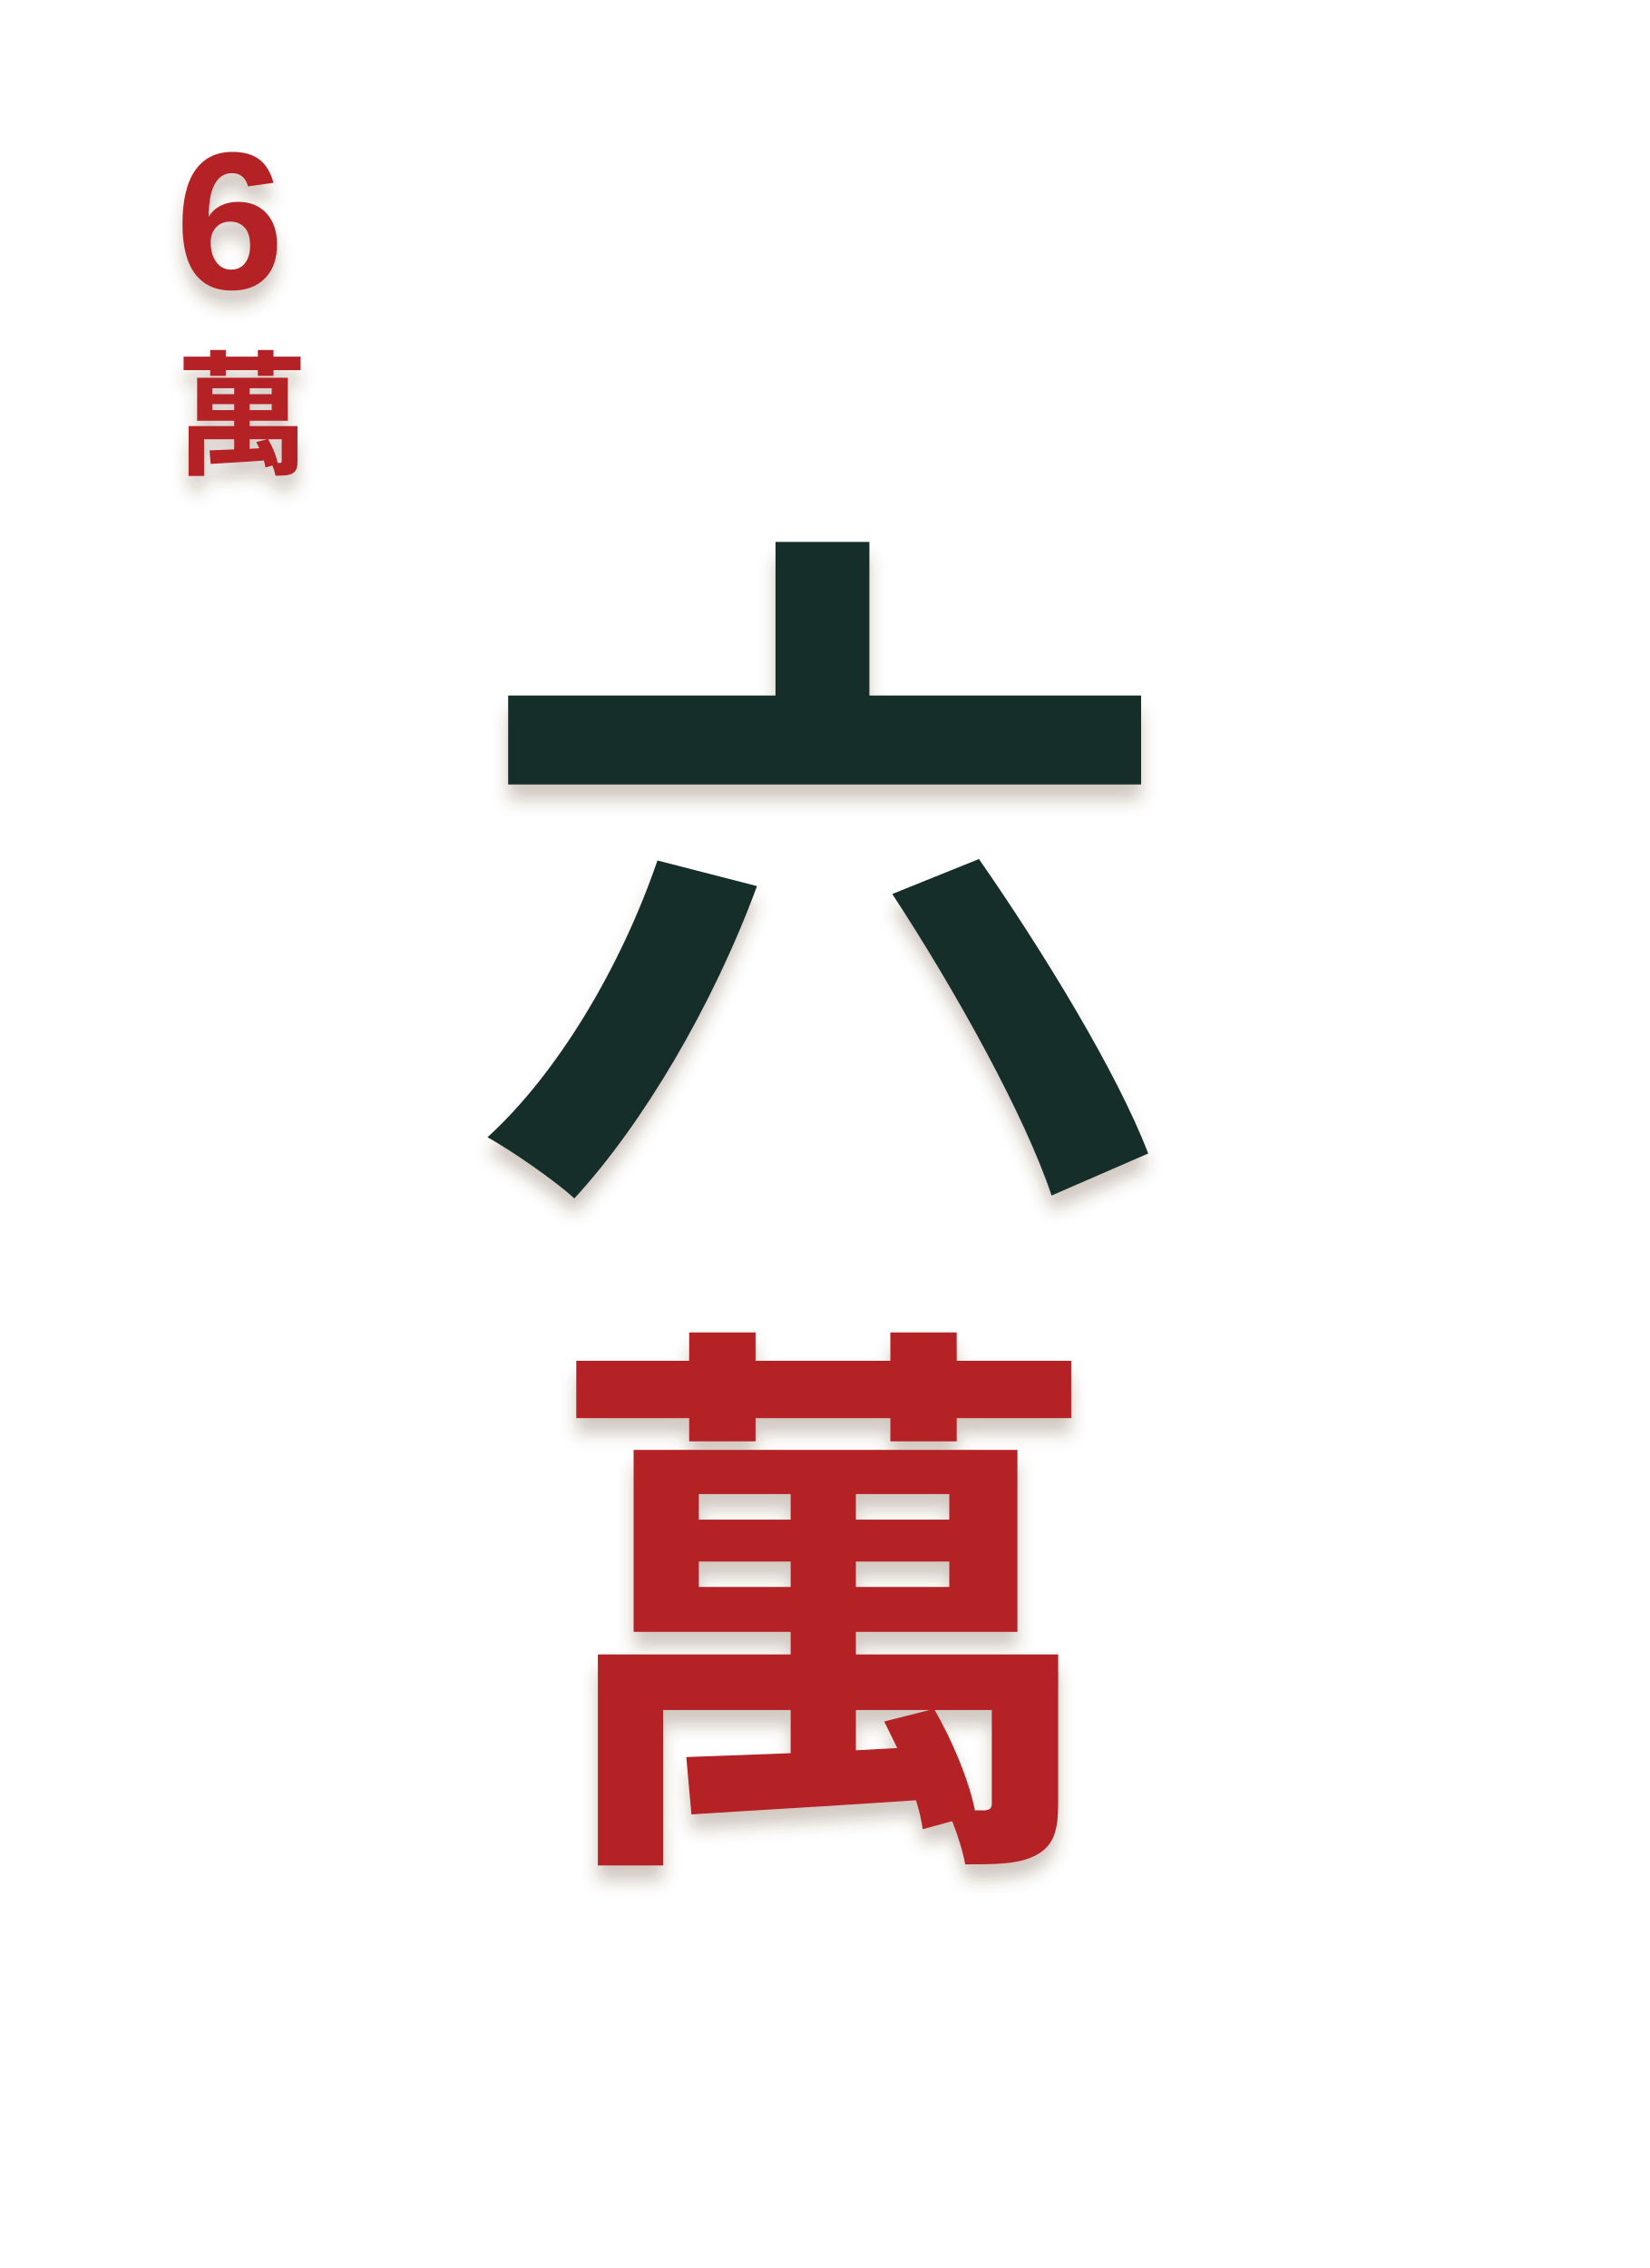
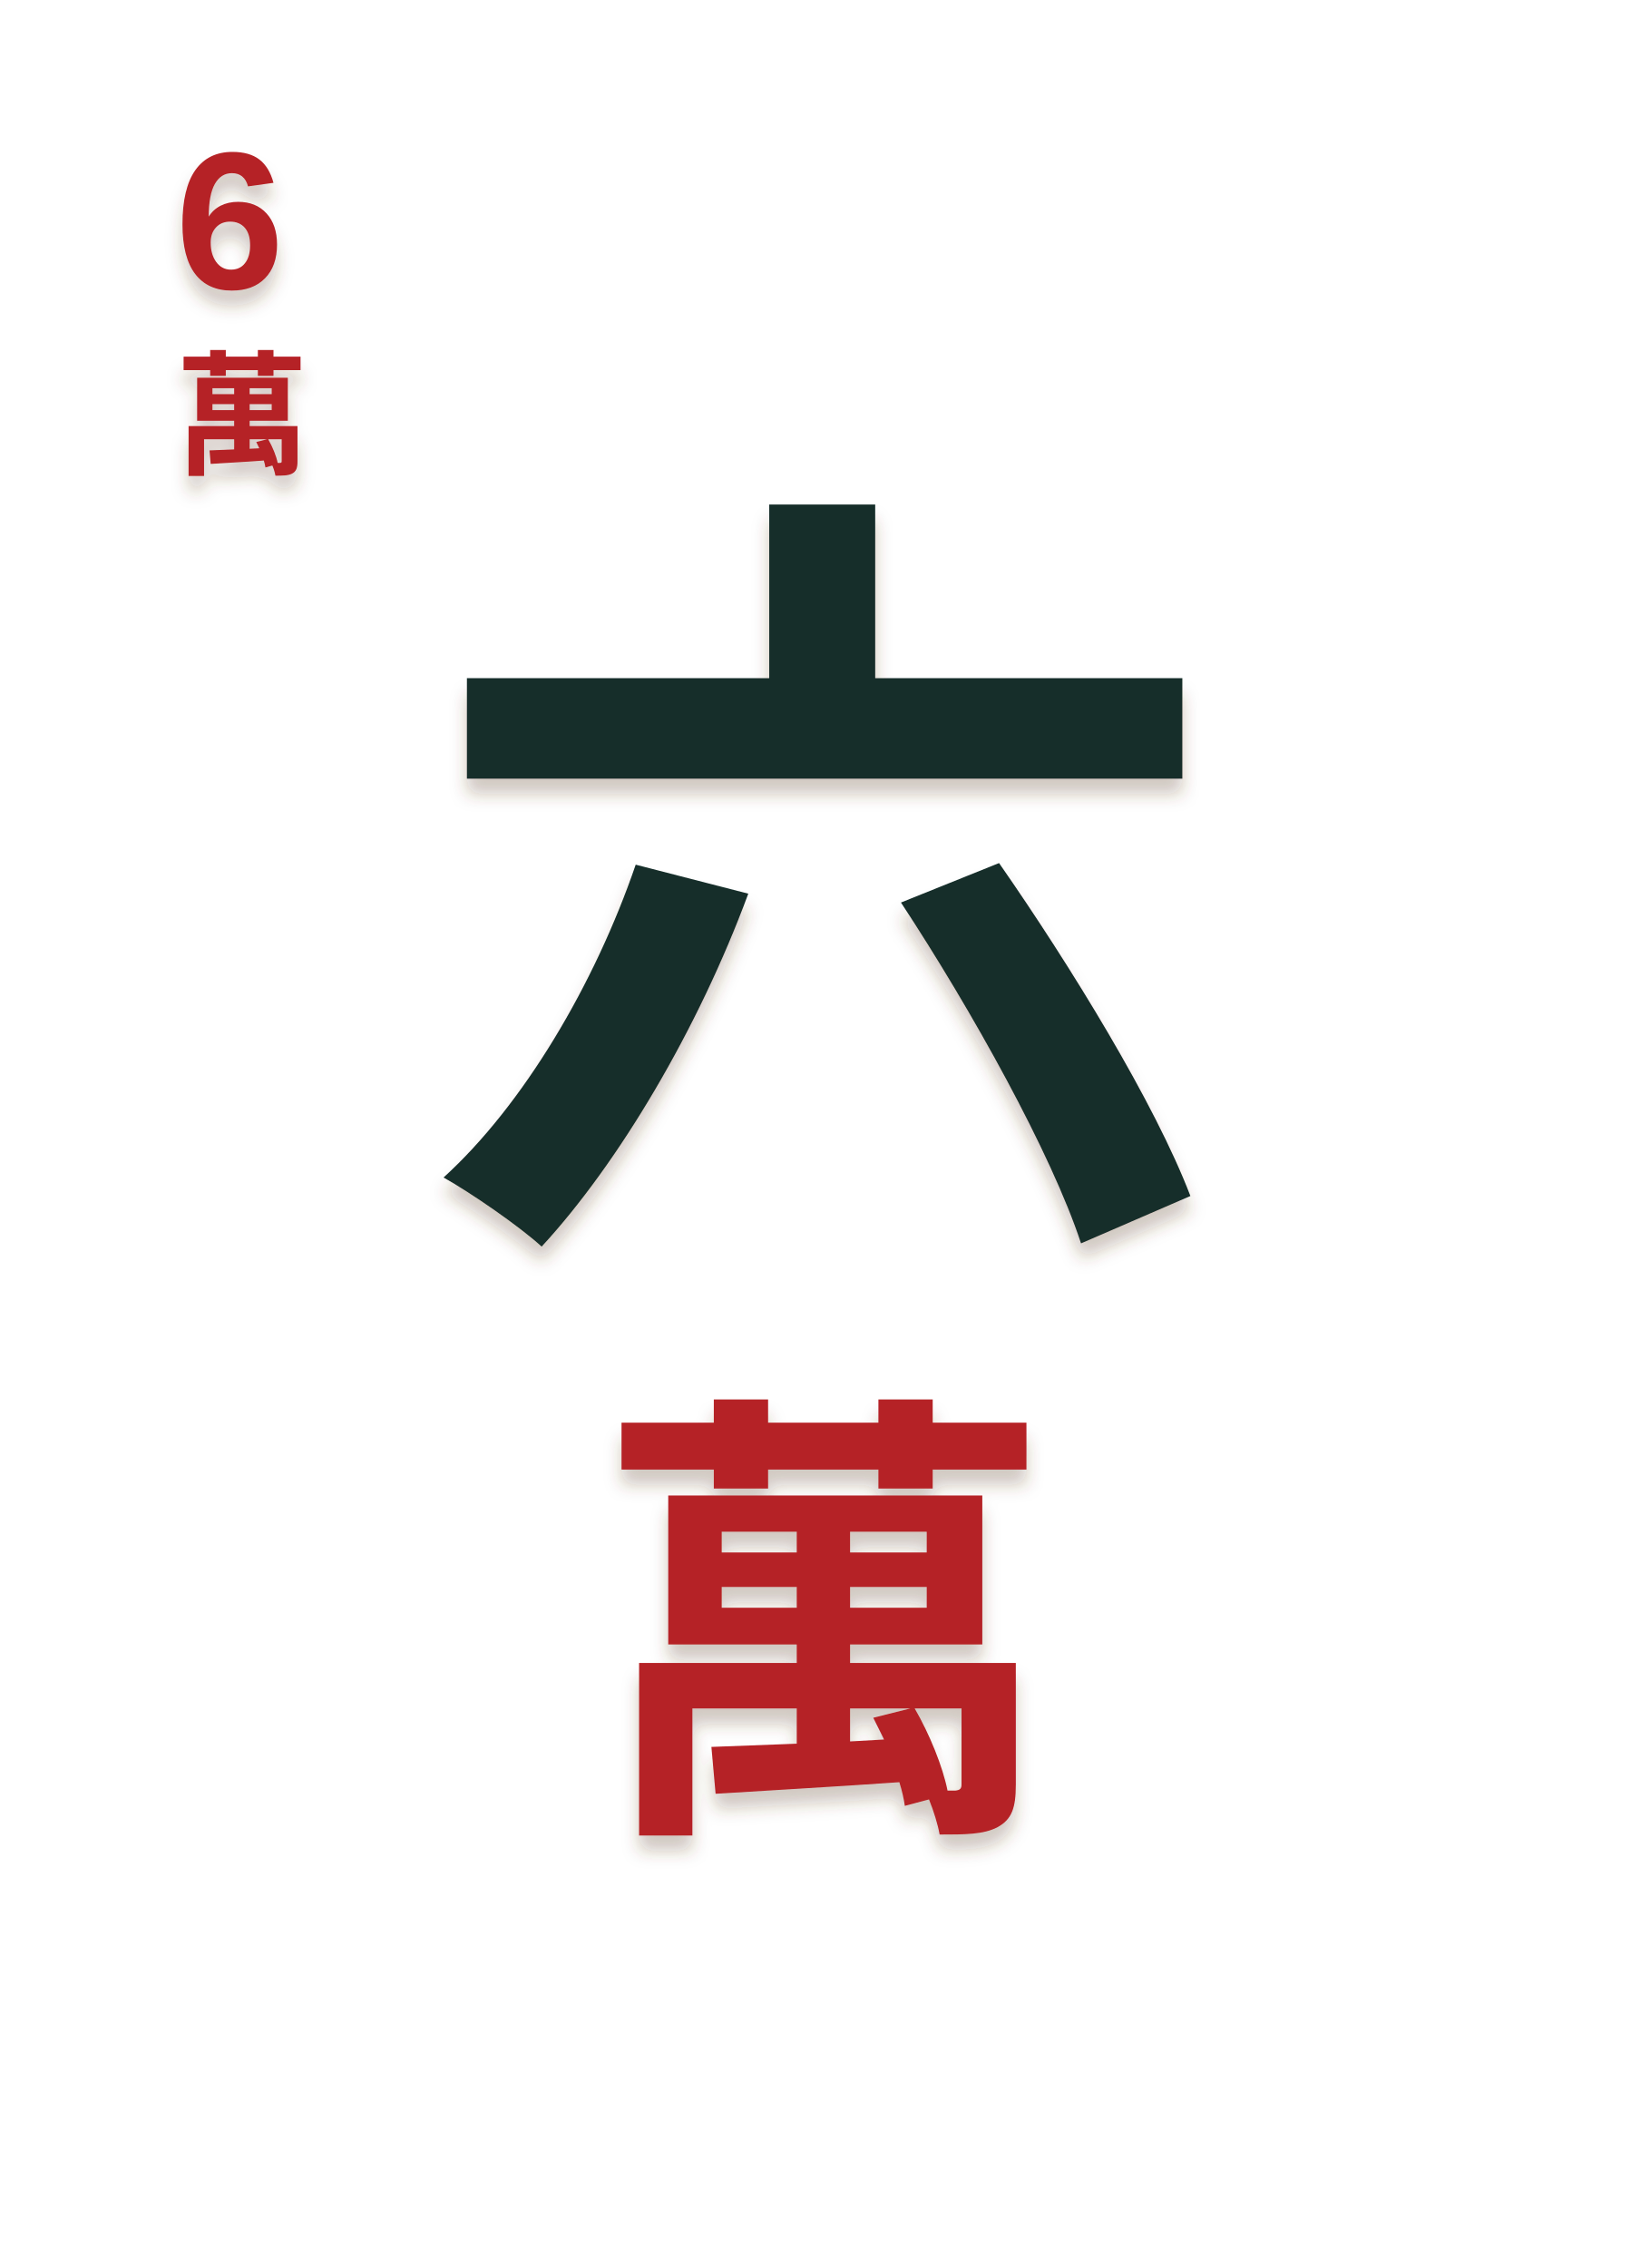
<svg xmlns="http://www.w3.org/2000/svg" viewBox="0 0 160 220">
  <defs>
    <filter id="soft">
      <feDropShadow dx="0" dy="1.5" stdDeviation=".8" flood-color="#5b3b1c" flood-opacity=".28" />
    </filter>
  </defs>
  <g filter="url(#soft)">
    <g font-family="Arial,Noto Sans TC,sans-serif" font-weight="800" fill="#b52227">
      <text x="17" y="28" font-size="19">6</text>
      <text x="17" y="45" font-size="13">萬</text>
    </g>
-     <text x="80" y="111" text-anchor="middle" font-family="Noto Serif TC,Songti TC,serif" font-size="69" font-weight="900" fill="#172d29">六</text>
-     <text x="80" y="176" text-anchor="middle" font-family="Noto Serif TC,Songti TC,serif" font-size="55" font-weight="900" fill="#b52227">萬</text>
+     <text x="80" y="115" text-anchor="middle" font-family="Noto Serif TC,Songti TC,serif" font-size="78" font-weight="900" fill="#172d29">六</text>
+     <text x="80" y="174" text-anchor="middle" font-family="Noto Serif TC,Songti TC,serif" font-size="45" font-weight="900" fill="#b52227">萬</text>
  </g>
</svg>
